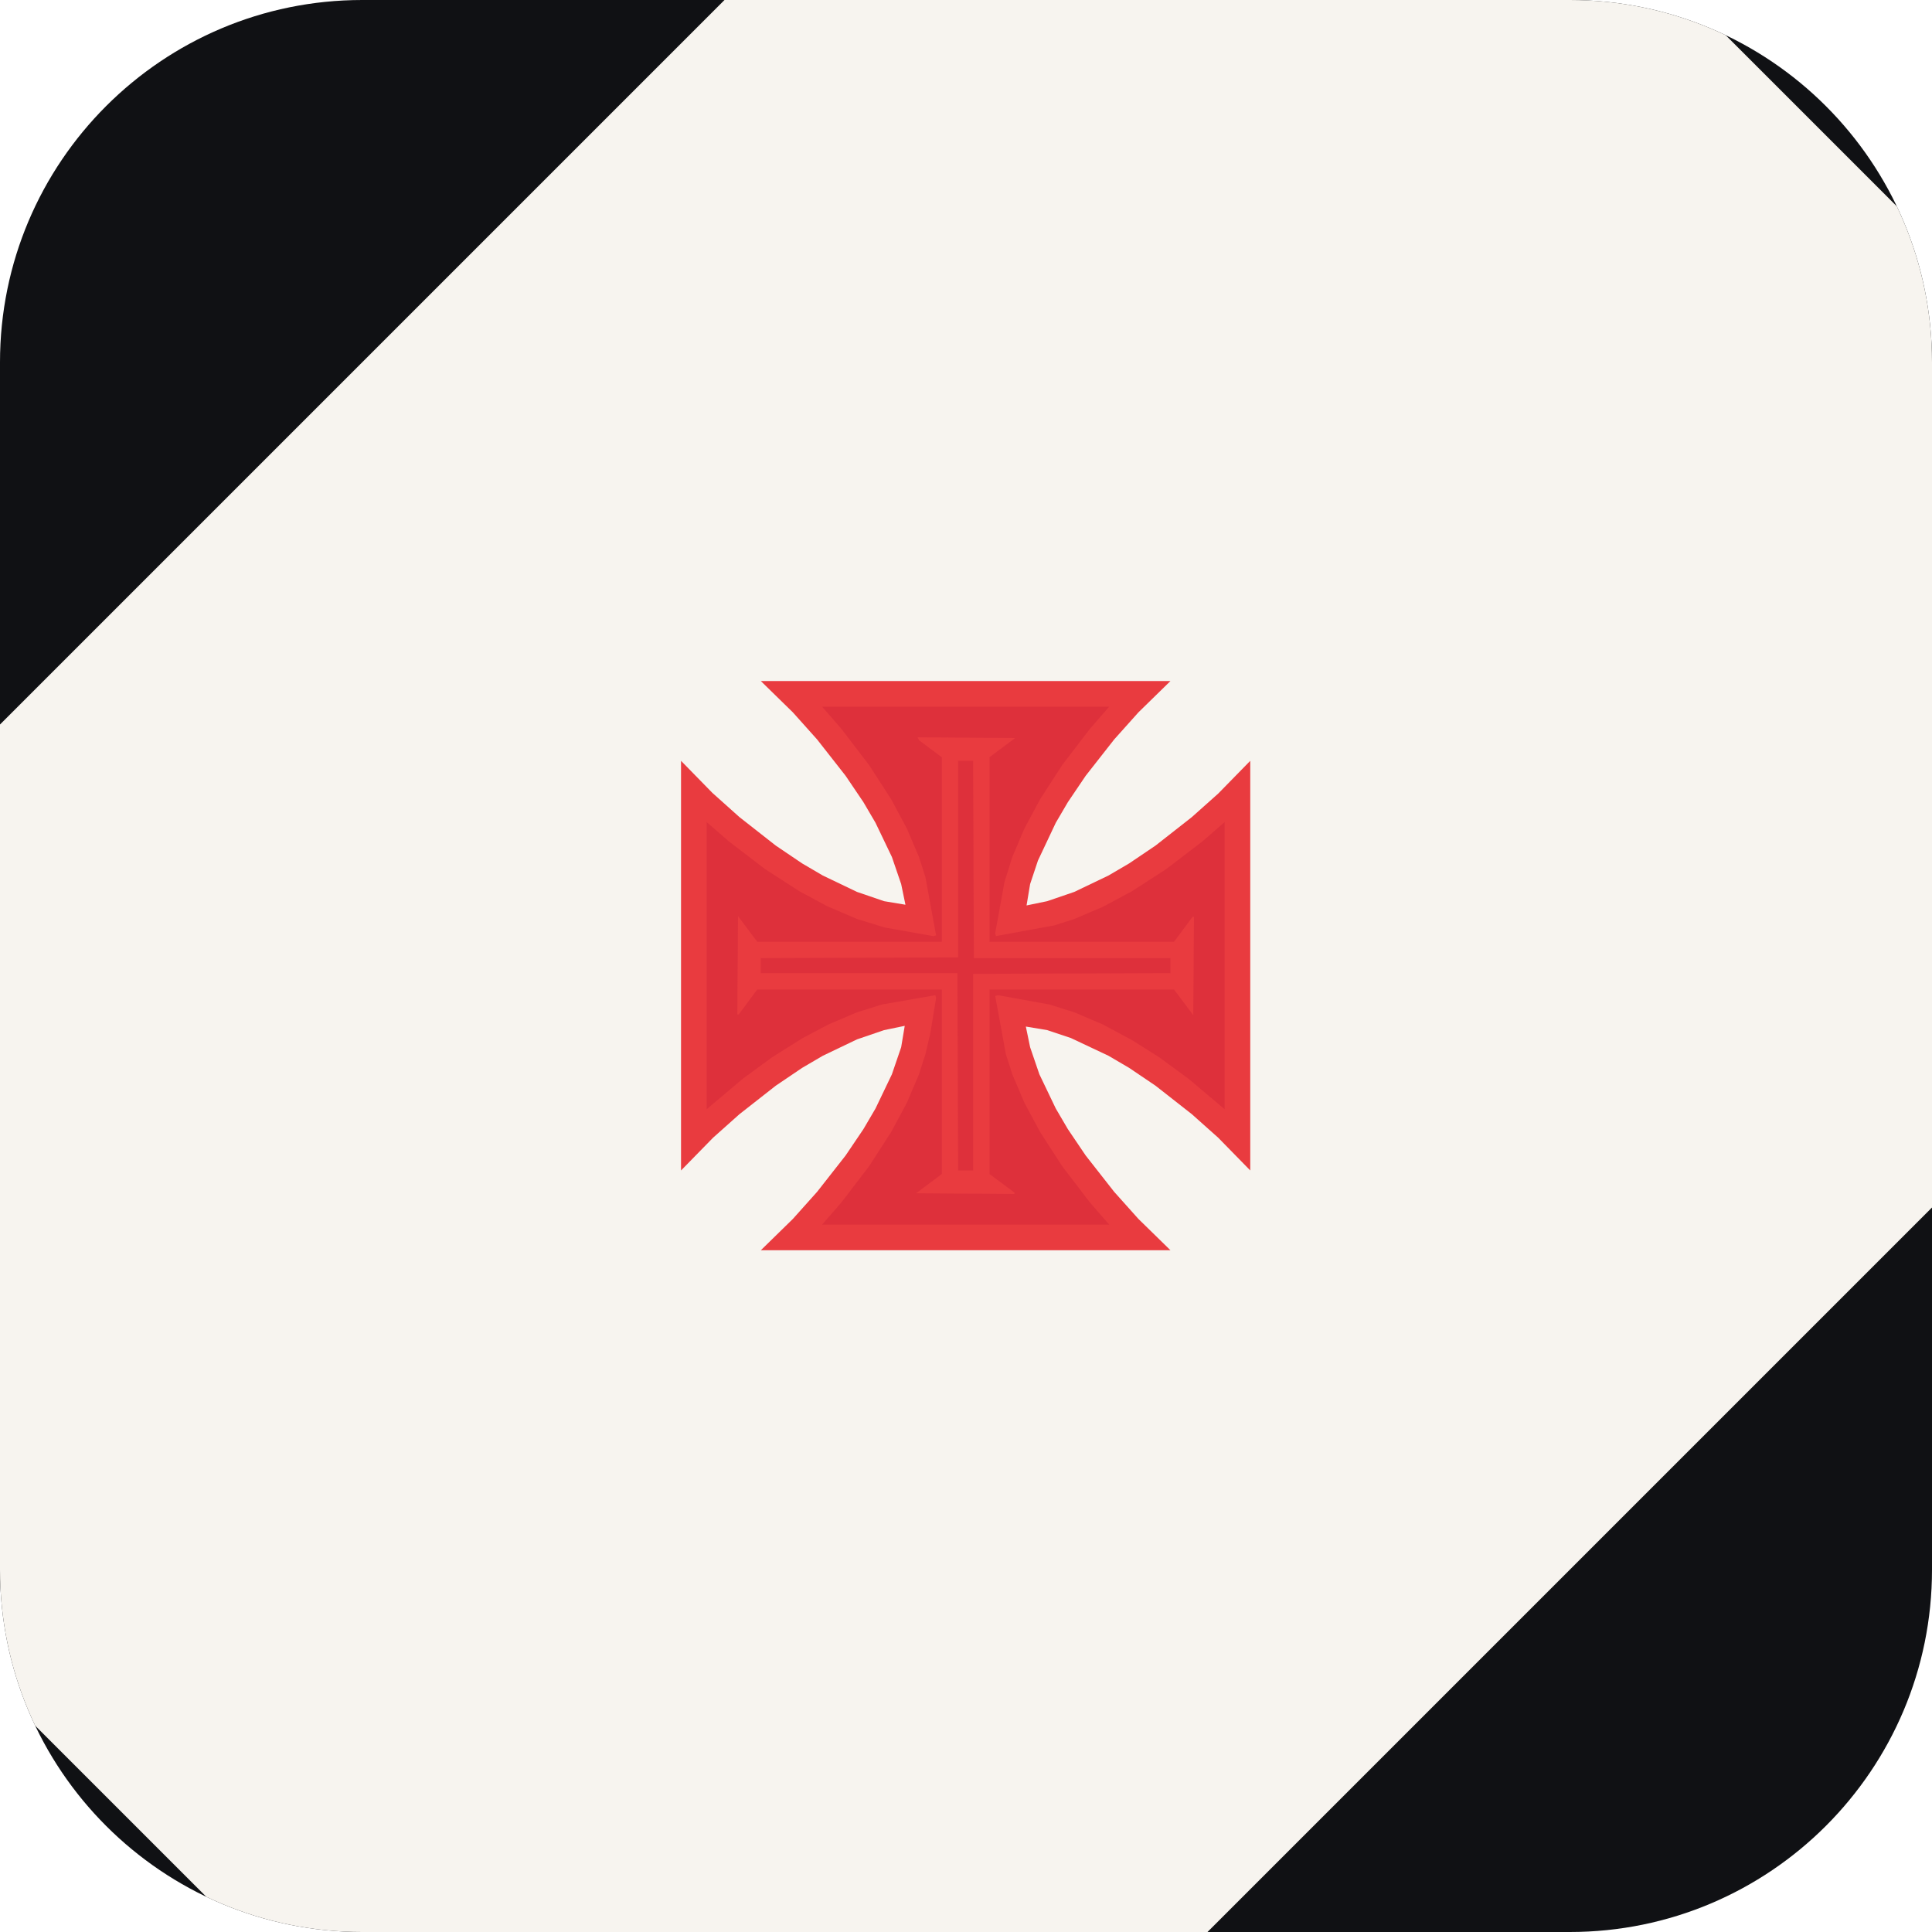
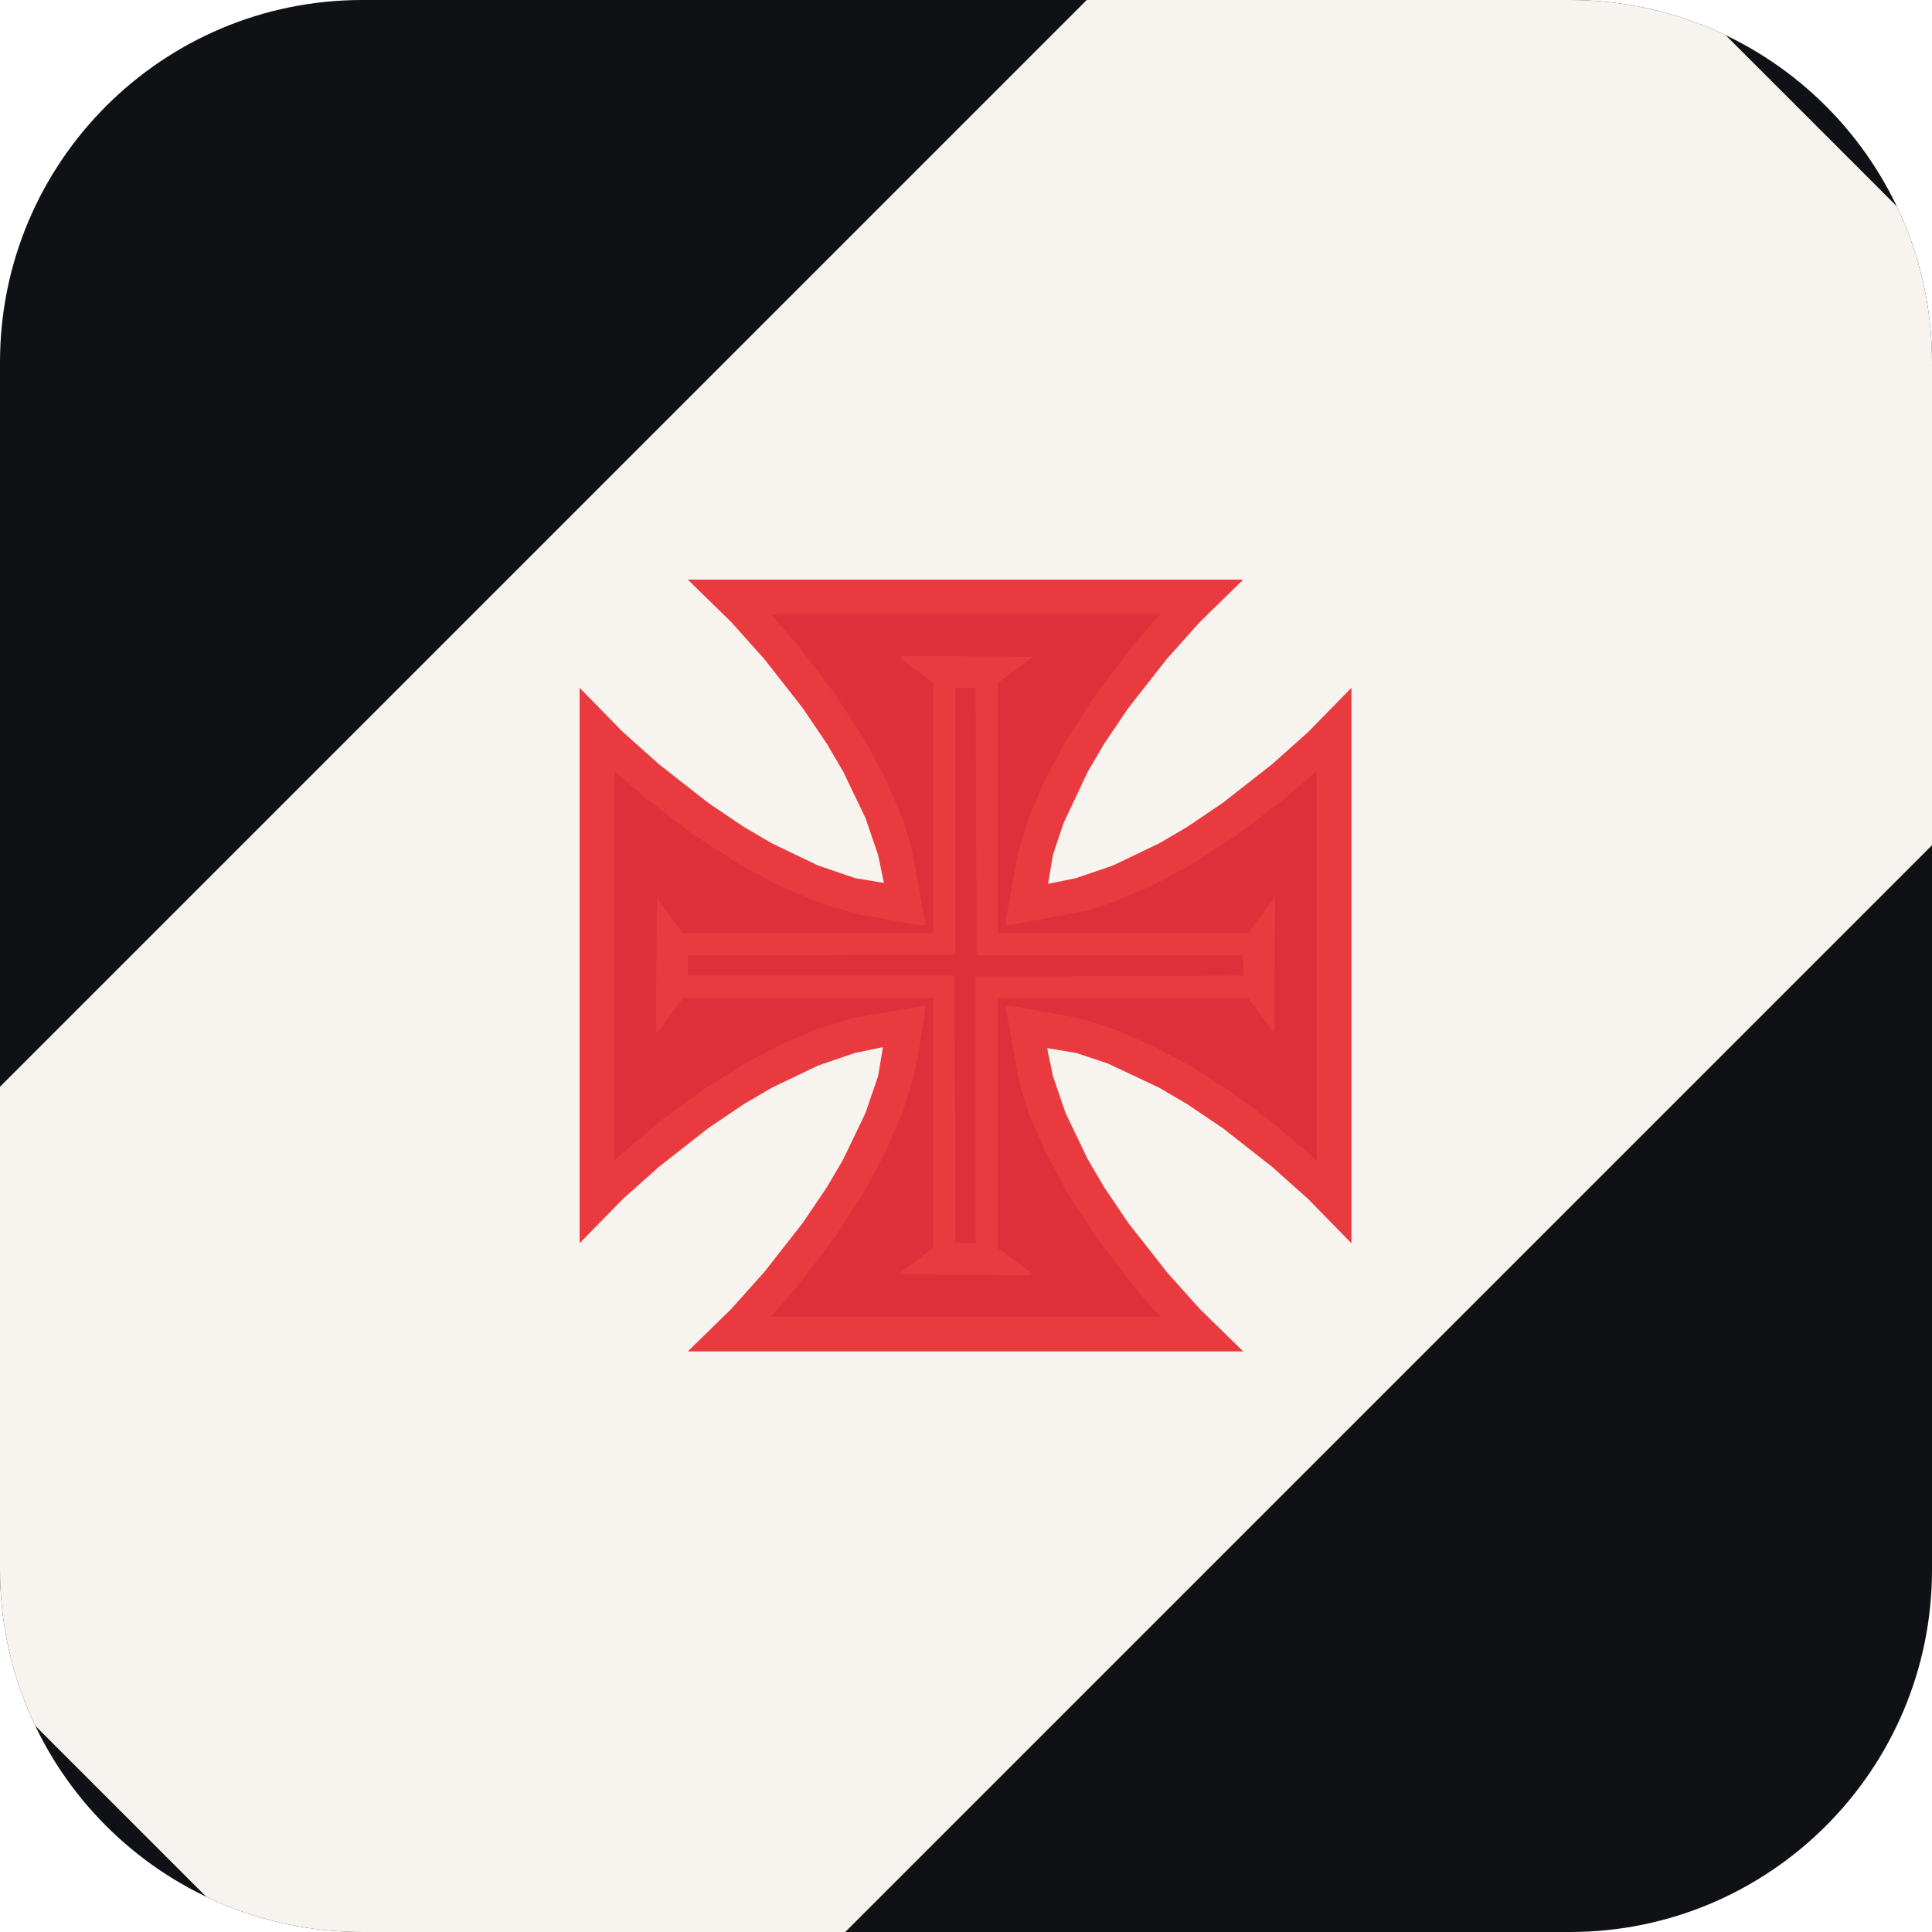
<svg xmlns="http://www.w3.org/2000/svg" viewBox="0 0 800 800" role="img" aria-label="Ícone Operação Liberta 2027: Cruz de Malta sobre faixa branca diagonal">
  <defs>
    <clipPath id="round">
      <rect x="0" y="0" width="800" height="800" rx="150" />
    </clipPath>
  </defs>
  <g clip-path="url(#round)">
    <rect width="800" height="800" fill="#101114" />
-     <path d="M-200 500 500 -200 1000 300 300 1000Z" fill="#f7f4ef" />
-     <g transform="translate(282 282) scale(.295)">
+     <path d="M-125 575 575 -125 925 225 225 925Z" fill="#f7f4ef" />
+     <g transform="translate(240 240) scale(.4)">
      <path fill="#e93b3f" d="M112,0 157,44 191,82 231,133 256,170 273,199 296,247 309,285 315,314 285,309 247,296 199,273 170,256 133,231 82,191 44,157 0,112 0,687 45,641 82,608 133,568 170,543 199,526 247,503 285,490 314,484 309,514 296,552 273,600 256,629 231,666 191,717 157,755 112,799 687,799 642,755 608,717 568,666 543,629 526,600 503,552 490,514 484,485 514,490 547,501 600,526 629,543 666,568 717,608 754,641 799,687 799,112 754,158 717,191 666,231 629,256 600,273 552,296 514,309 485,315 490,285 501,252 526,199 543,170 568,133 608,82 642,44 687,0Z" />
      <path fill="#de303b" d="M198,36 225,67 264,118 295,166 317,207 334,247 343,275 358,357 354,358 286,346 247,334 205,316 166,295 118,264 67,225 36,198 36,601 87,558 128,528 171,501 207,482 247,465 282,454 357,441 358,445 350,494 343,524 334,552 317,592 295,633 264,681 225,732 198,763 601,763 574,732 535,681 504,633 482,592 465,552 456,524 441,442 445,441 517,454 552,465 592,482 633,504 671,528 712,558 763,601 763,198 732,225 681,264 633,295 592,317 552,334 524,343 442,358 441,354 454,282 465,247 482,207 504,166 535,118 574,67 601,36Z" />
      <path fill="#e93b3f" d="M332,79 469,80 433,107 433,366 692,366 718,331 720,331 719,469 692,433 433,433 433,692 468,718 468,720 330,719 366,692 366,433 107,433 81,468 79,468 80,330 107,366 366,366 366,107 334,83Z" />
      <path fill="#de303b" d="M389,112 389,388 112,389 112,410 388,410 389,687 410,687 410,411 687,410 687,389 411,389 410,112Z" />
    </g>
  </g>
</svg>
